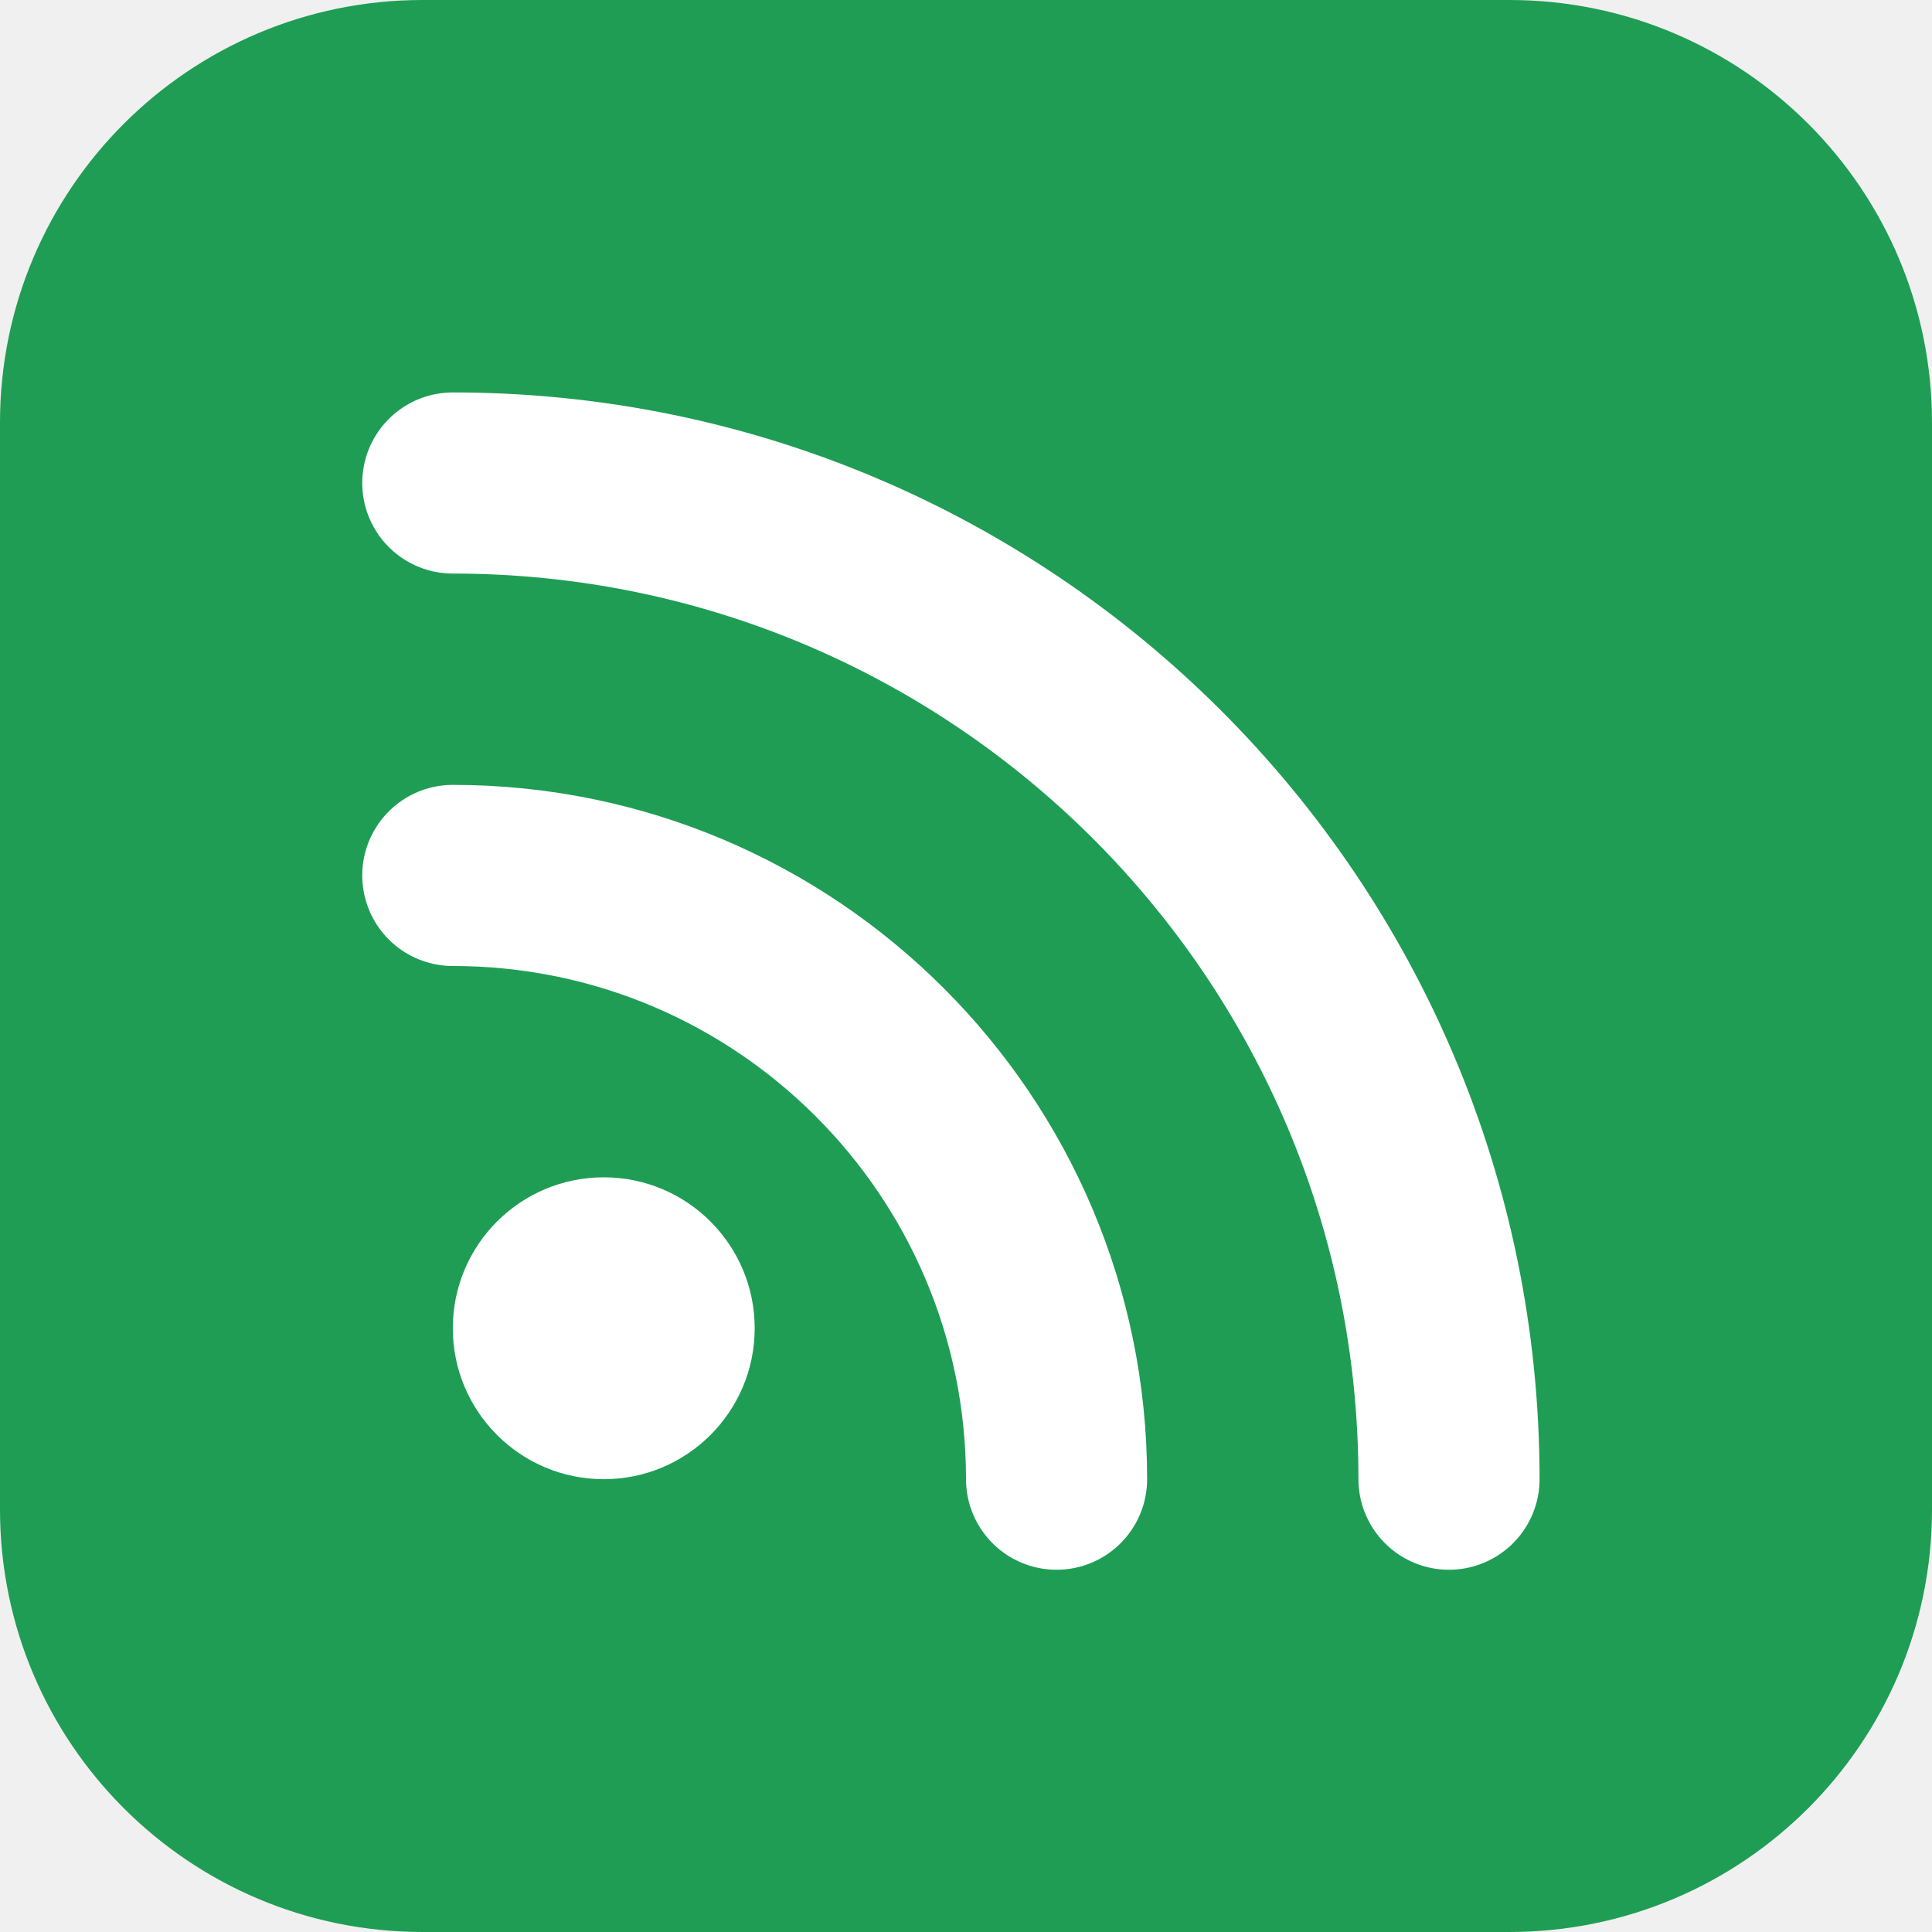
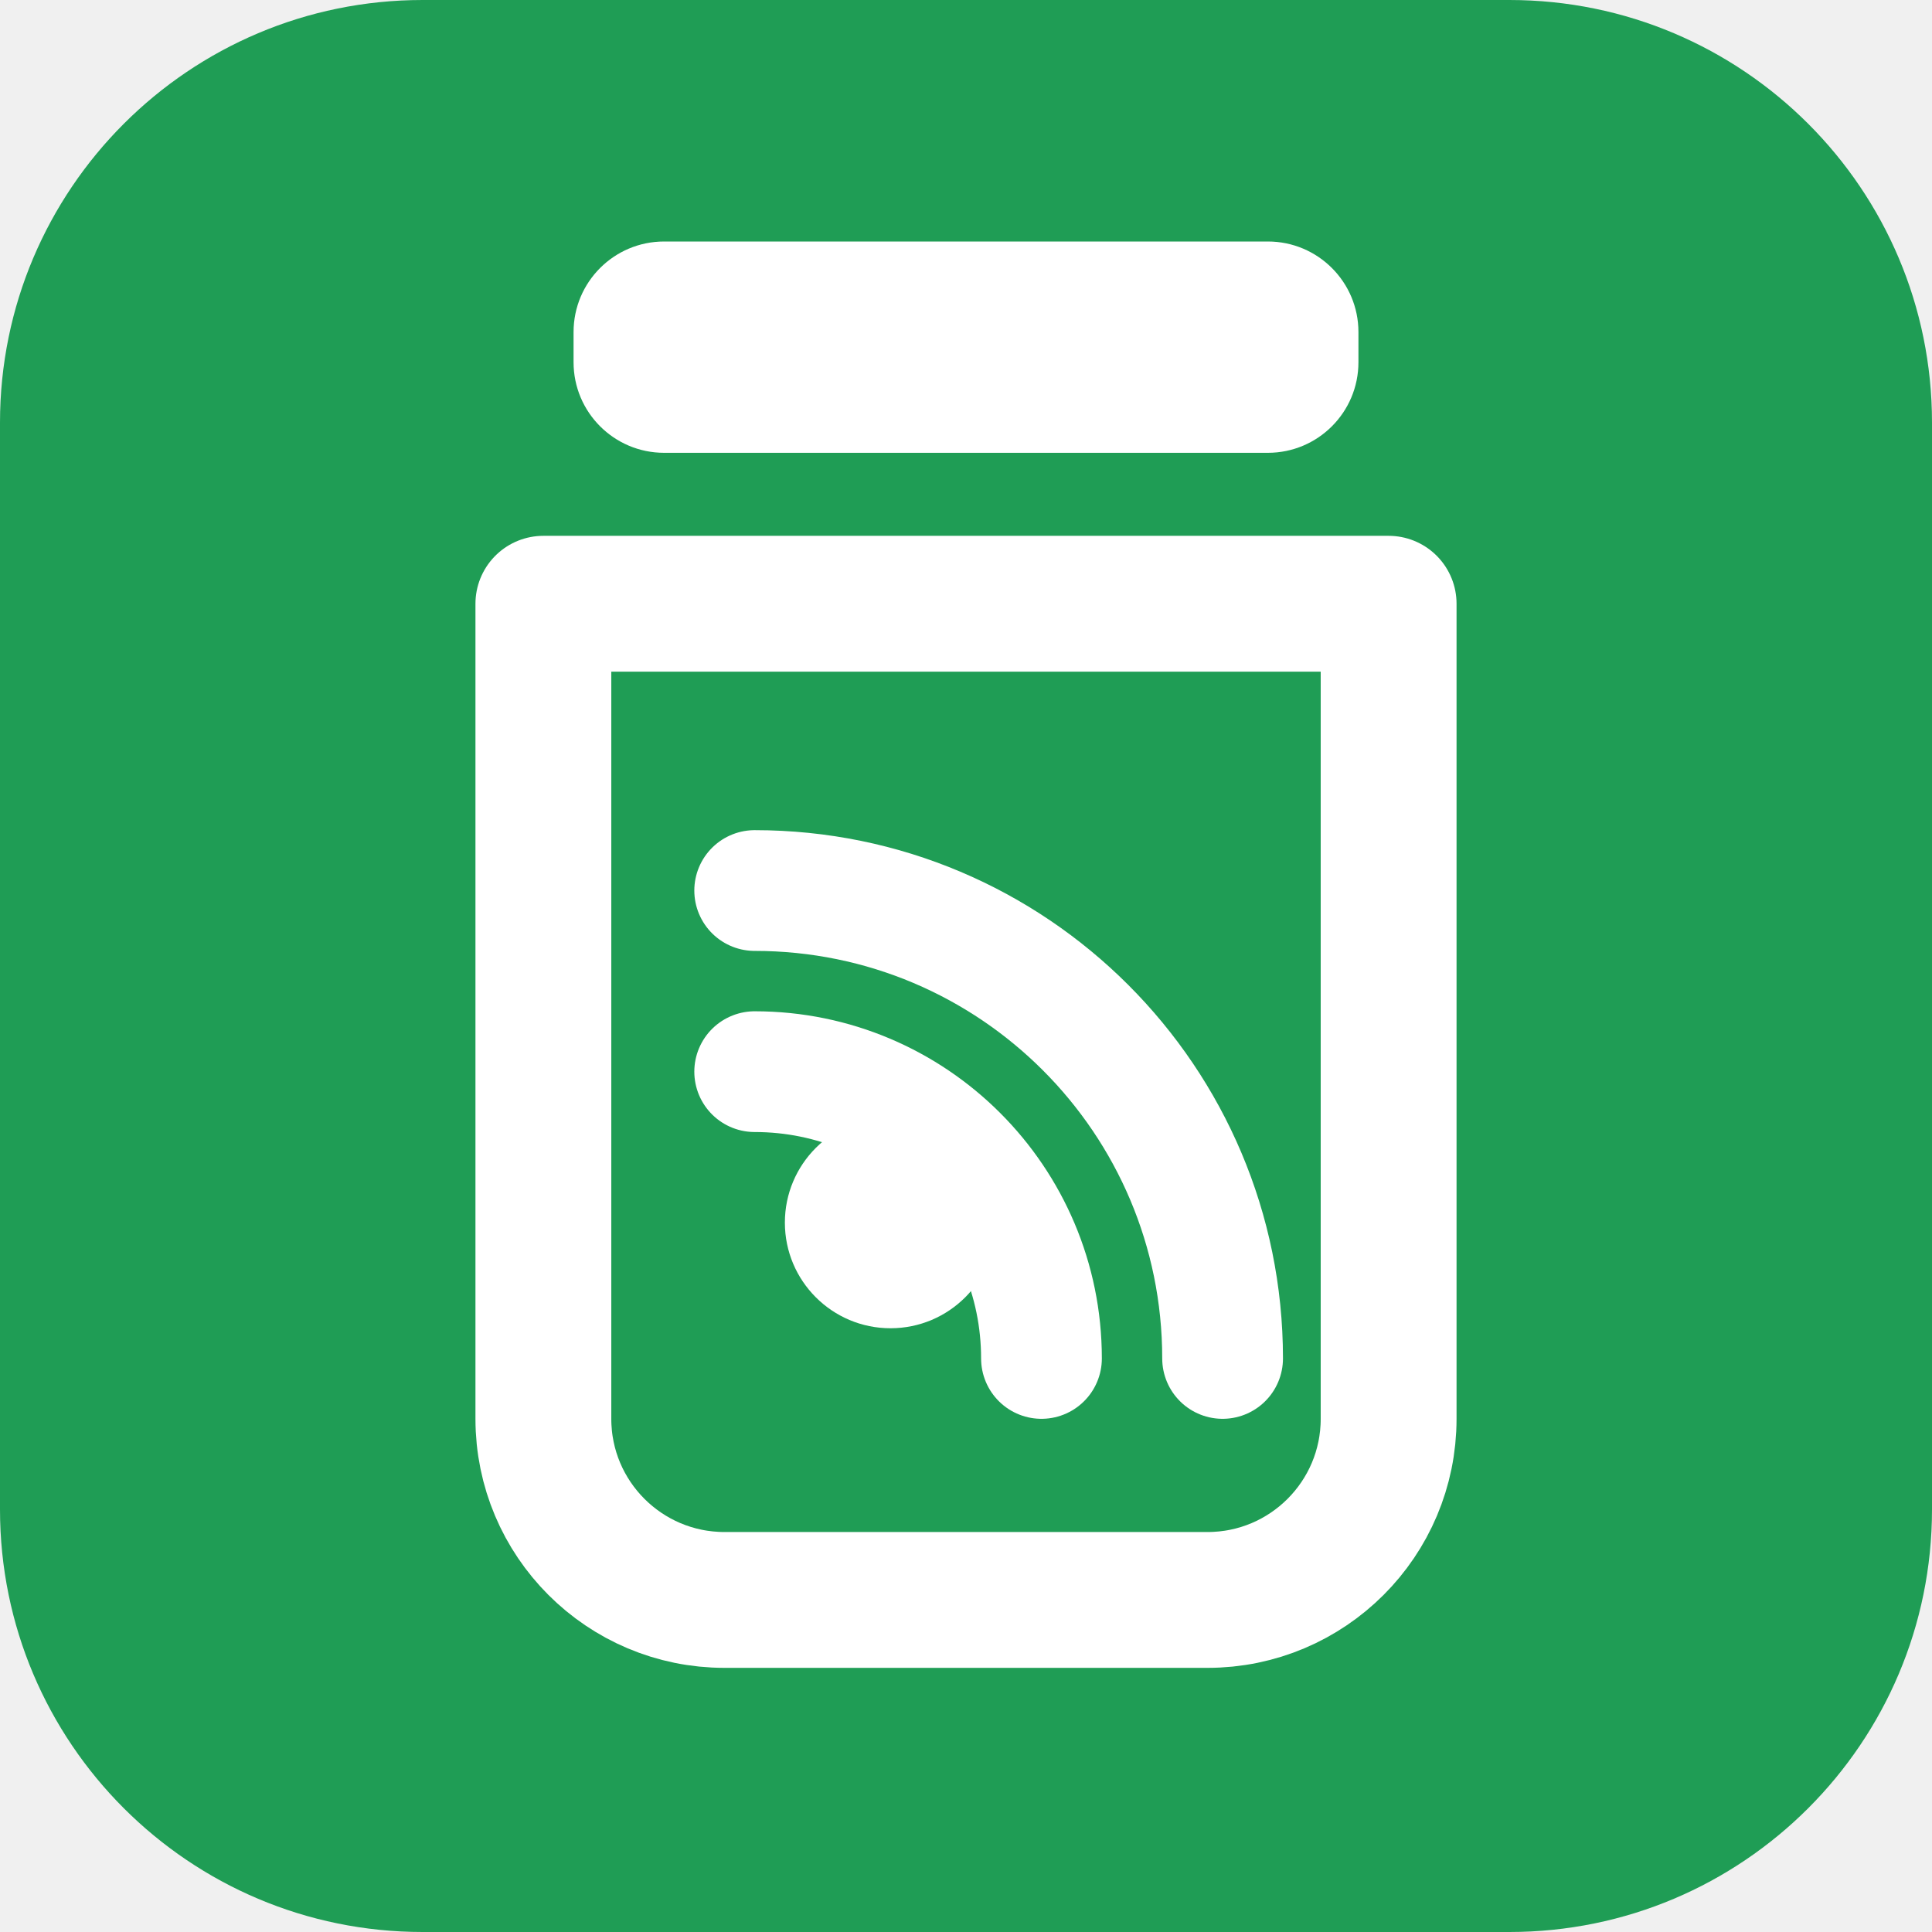
<svg xmlns="http://www.w3.org/2000/svg" viewBox="0 0 64 64">
  <rect width="64" height="64" rx="14" fill="#1f9d55" />
-   <circle cx="20" cy="44" r="5" fill="#fff" />
-   <path d="M15 29a20 20 0 0 1 20 20" stroke="#fff" stroke-width="6" stroke-linecap="round" fill="none" />
-   <path d="M15 16a33 33 0 0 1 33 33" stroke="#fff" stroke-width="6" stroke-linecap="round" fill="none" />
+   <rect x="19" y="8" width="26" height="7" rx="3" fill="#fff" />
+   <path d="M18 20h28v27a6 6 0 0 1-6 6H24a6 6 0 0 1-6-6z" stroke="#fff" stroke-width="4.5" stroke-linecap="round" stroke-linejoin="round" fill="none" />
+   <circle cx="29.5" cy="40.5" r="3.5" fill="#fff" />
+   <path d="M25 35.5a9.5 9.5 0 0 1 9.5 9.5" stroke="#fff" stroke-width="4" stroke-linecap="round" fill="none" />
+   <path d="M25 29.5a15.5 15.5 0 0 1 15.5 15.5" stroke="#fff" stroke-width="4" stroke-linecap="round" fill="none" />
</svg>
